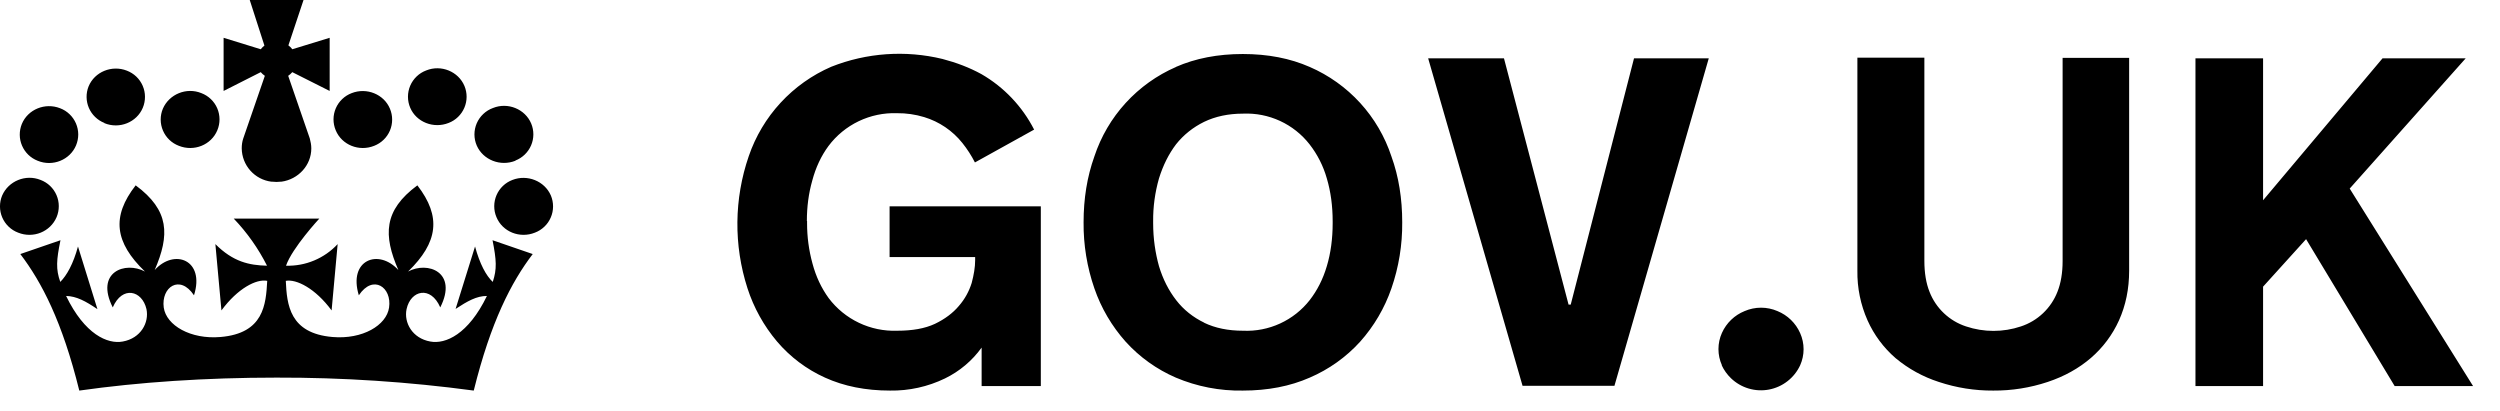
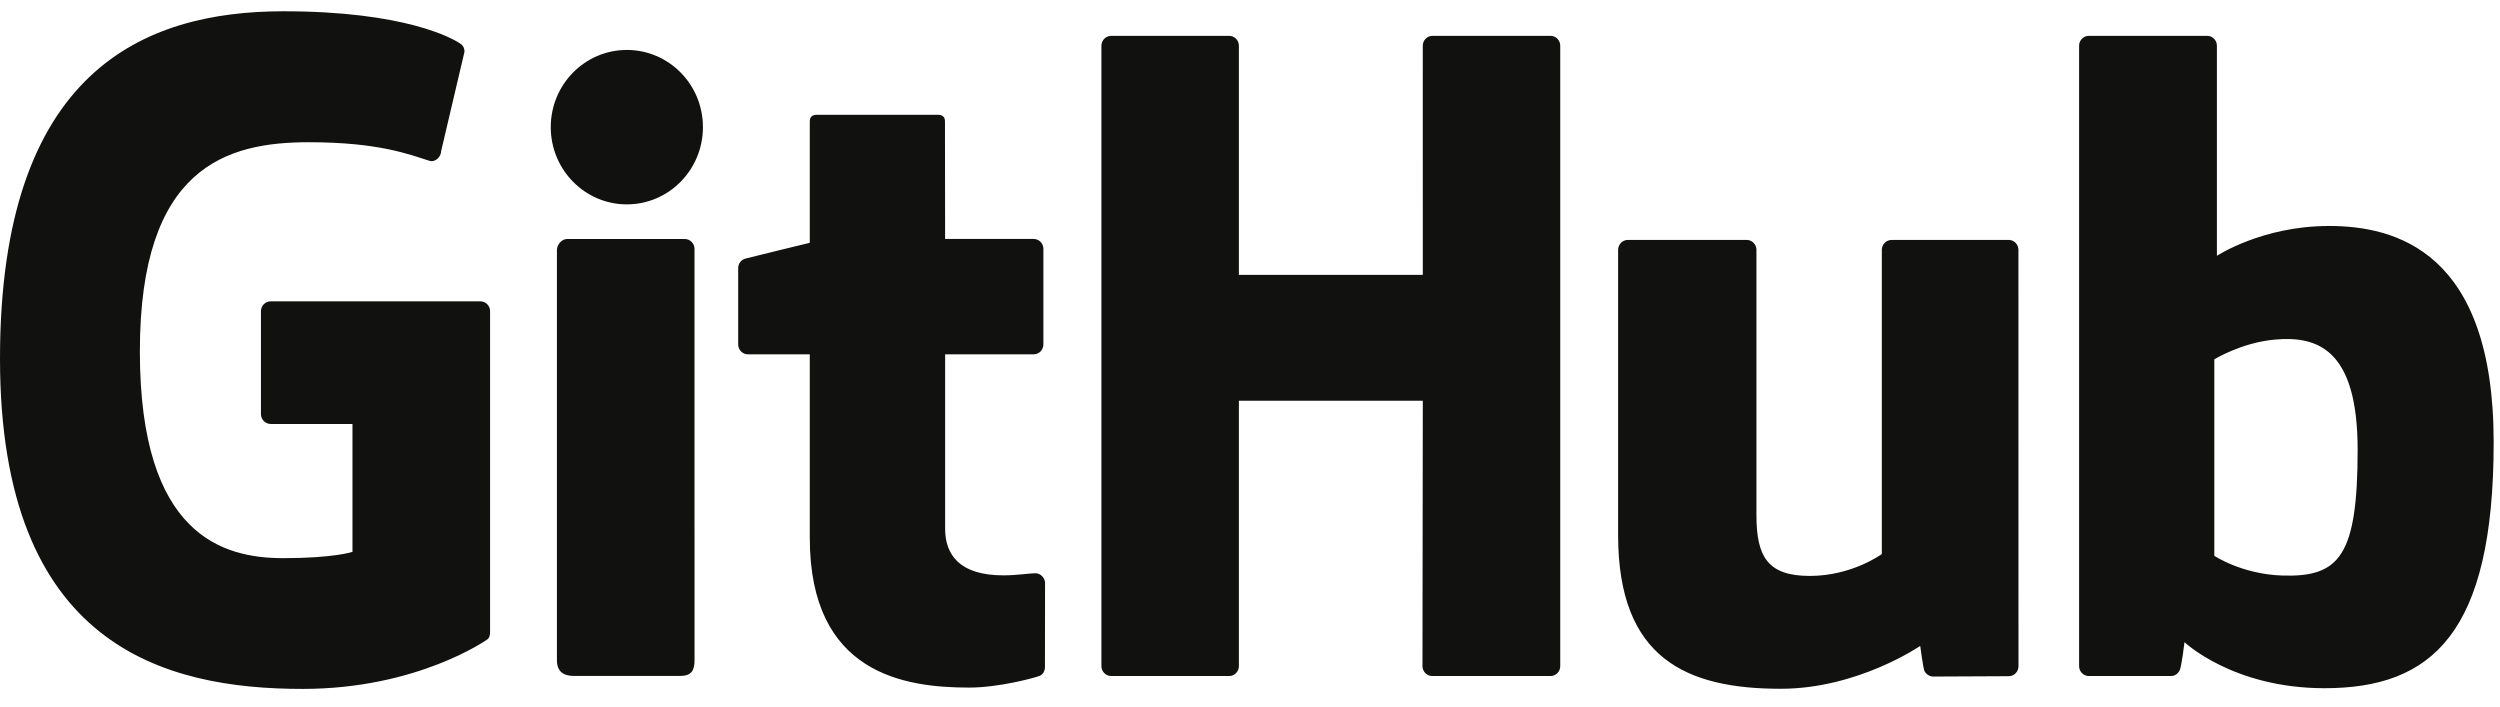
- <svg xmlns="http://www.w3.org/2000/svg" width="134" height="22" viewBox="0 0 134 22" fill="none">
-   <g clip-path="url(#clip0_1685_17159)">
-     <path d="M117.677 20.68V3.126H121.301V10.734L127.704 3.126H132.162L125.944 10.108L132.556 20.692H128.353L123.606 12.818L121.301 15.365V20.692H117.677V20.68ZM105.38 17.496C106.334 17.816 107.367 17.816 108.321 17.496C108.764 17.35 109.169 17.109 109.507 16.788C109.845 16.468 110.109 16.077 110.278 15.643C110.463 15.18 110.556 14.624 110.556 13.987V3.103H114.122V14.508C114.122 15.493 113.937 16.373 113.578 17.172C113.229 17.945 112.715 18.632 112.073 19.186C111.424 19.742 110.66 20.171 109.757 20.472C108.816 20.785 107.831 20.942 106.839 20.935C105.848 20.942 104.862 20.785 103.921 20.472C103.075 20.2 102.289 19.767 101.606 19.198C100.961 18.641 100.447 17.95 100.1 17.172C99.728 16.334 99.542 15.425 99.556 14.508V3.092H103.146V13.976C103.146 14.624 103.238 15.18 103.423 15.643C103.592 16.078 103.855 16.469 104.194 16.789C104.532 17.11 104.937 17.351 105.38 17.496ZM92.296 19.58C92.173 19.307 92.109 19.011 92.109 18.712C92.109 18.412 92.173 18.116 92.296 17.843C92.535 17.311 92.971 16.892 93.512 16.674C93.79 16.554 94.089 16.492 94.392 16.492C94.695 16.492 94.994 16.554 95.272 16.674C95.815 16.895 96.251 17.318 96.488 17.855C96.609 18.126 96.672 18.42 96.672 18.717C96.672 19.015 96.609 19.309 96.488 19.58C96.332 19.915 96.1 20.207 95.808 20.433C95.517 20.66 95.176 20.813 94.814 20.881C94.451 20.949 94.078 20.93 93.725 20.824C93.371 20.719 93.048 20.53 92.782 20.275C92.575 20.076 92.406 19.84 92.284 19.58H92.296ZM86.53 20.68H81.609L76.549 3.126H80.613L84.075 16.326H84.191L87.583 3.126H91.59L86.53 20.692V20.68ZM63.025 3.589C64.078 3.126 65.282 2.895 66.614 2.895C67.957 2.895 69.15 3.126 70.203 3.589C71.23 4.035 72.15 4.692 72.905 5.518C73.659 6.344 74.23 7.321 74.58 8.383C74.974 9.472 75.159 10.653 75.159 11.915C75.17 13.12 74.975 14.319 74.58 15.458C74.216 16.513 73.645 17.485 72.901 18.318C72.15 19.144 71.23 19.799 70.203 20.24C69.15 20.703 67.957 20.935 66.614 20.935C65.382 20.957 64.159 20.72 63.025 20.24C62.002 19.798 61.086 19.143 60.338 18.318C59.594 17.485 59.023 16.513 58.659 15.458C58.265 14.319 58.069 13.12 58.08 11.915C58.08 10.653 58.266 9.483 58.659 8.383C59.01 7.321 59.581 6.345 60.336 5.519C61.09 4.693 62.01 4.035 63.036 3.589H63.025ZM64.541 17.299C65.143 17.588 65.838 17.727 66.626 17.727C67.31 17.758 67.992 17.625 68.614 17.339C69.236 17.053 69.781 16.623 70.203 16.083C70.597 15.574 70.91 14.972 71.118 14.265C71.327 13.57 71.431 12.795 71.431 11.961V11.868C71.431 11.035 71.327 10.271 71.118 9.564C70.93 8.9 70.616 8.279 70.192 7.735C69.771 7.197 69.228 6.767 68.608 6.481C67.987 6.195 67.308 6.061 66.626 6.091C65.838 6.091 65.143 6.241 64.541 6.531C63.951 6.82 63.441 7.225 63.036 7.735C62.642 8.256 62.341 8.858 62.121 9.564C61.907 10.313 61.801 11.089 61.809 11.868V11.961C61.809 12.795 61.925 13.559 62.121 14.265C62.33 14.96 62.642 15.574 63.048 16.095C63.441 16.604 63.951 17.009 64.553 17.299H64.541ZM43.259 11.845V11.961C43.258 12.693 43.355 13.421 43.549 14.126C43.734 14.821 44.023 15.435 44.417 15.979C44.843 16.544 45.399 16.998 46.038 17.302C46.677 17.607 47.38 17.753 48.088 17.727C48.898 17.727 49.57 17.612 50.114 17.357C50.647 17.102 51.075 16.778 51.388 16.407C51.723 16.025 51.943 15.608 52.082 15.168C52.198 14.728 52.268 14.323 52.268 13.953V13.779H47.682V11.058H55.788V20.692H52.615V18.631C52.106 19.337 51.43 19.906 50.647 20.286C49.73 20.729 48.723 20.951 47.706 20.935C46.397 20.935 45.239 20.703 44.22 20.24C43.231 19.794 42.353 19.133 41.65 18.306C40.94 17.465 40.401 16.494 40.063 15.446C39.321 13.143 39.345 10.66 40.133 8.372C40.496 7.309 41.077 6.333 41.839 5.508C42.6 4.683 43.526 4.025 44.556 3.578C46.453 2.826 48.536 2.68 50.519 3.161C51.272 3.358 51.967 3.624 52.603 3.972C53.812 4.67 54.794 5.704 55.429 6.947L52.256 8.707C52.068 8.338 51.843 7.989 51.584 7.665C51.058 7.005 50.343 6.521 49.535 6.276C49.062 6.133 48.57 6.062 48.076 6.067C47.368 6.043 46.664 6.191 46.025 6.497C45.386 6.804 44.83 7.26 44.406 7.827C44.012 8.36 43.722 8.985 43.537 9.68C43.34 10.375 43.248 11.093 43.248 11.845H43.259ZM5.593 6.588C5.409 6.516 5.241 6.407 5.099 6.269C4.956 6.132 4.843 5.967 4.764 5.785C4.686 5.604 4.644 5.408 4.641 5.21C4.638 5.012 4.674 4.816 4.748 4.632C5.072 3.844 5.998 3.474 6.797 3.786C6.986 3.858 7.16 3.967 7.306 4.106C7.452 4.246 7.569 4.414 7.649 4.6C7.729 4.786 7.771 4.986 7.771 5.188C7.772 5.391 7.732 5.591 7.654 5.778C7.33 6.554 6.403 6.936 5.593 6.6V6.588ZM2.015 8.615C1.829 8.542 1.66 8.433 1.517 8.295C1.374 8.156 1.26 7.99 1.181 7.807C1.102 7.624 1.061 7.427 1.059 7.228C1.057 7.029 1.095 6.831 1.17 6.646C1.494 5.859 2.42 5.488 3.219 5.801C3.409 5.872 3.582 5.981 3.728 6.121C3.874 6.261 3.991 6.429 4.071 6.615C4.151 6.801 4.193 7.001 4.194 7.203C4.194 7.406 4.154 7.606 4.076 7.793C3.752 8.568 2.826 8.951 2.015 8.615ZM0.973 12.47C0.783 12.399 0.61 12.29 0.464 12.15C0.318 12.011 0.201 11.843 0.121 11.657C0.041 11.471 -0.001 11.271 -0.001 11.068C-0.002 10.866 0.038 10.665 0.116 10.479C0.452 9.703 1.378 9.321 2.177 9.645C2.366 9.717 2.54 9.825 2.686 9.965C2.832 10.105 2.949 10.273 3.029 10.459C3.109 10.645 3.151 10.845 3.151 11.047C3.152 11.25 3.112 11.45 3.034 11.637C2.698 12.424 1.783 12.795 0.973 12.47ZM9.588 7.816C9.398 7.744 9.225 7.636 9.079 7.496C8.932 7.356 8.816 7.188 8.736 7.002C8.656 6.816 8.614 6.616 8.613 6.414C8.612 6.211 8.652 6.011 8.731 5.824C9.067 5.048 9.993 4.666 10.792 4.991C10.981 5.062 11.154 5.171 11.301 5.311C11.447 5.45 11.564 5.618 11.644 5.804C11.724 5.99 11.765 6.19 11.766 6.393C11.767 6.595 11.727 6.796 11.649 6.982C11.325 7.769 10.398 8.14 9.588 7.816ZM24.05 6.588C23.239 6.913 22.313 6.542 21.989 5.778C21.908 5.591 21.867 5.389 21.867 5.185C21.867 4.982 21.908 4.78 21.988 4.593C22.068 4.406 22.186 4.237 22.333 4.096C22.48 3.955 22.655 3.846 22.846 3.775C23.645 3.451 24.571 3.833 24.895 4.608C24.972 4.794 25.011 4.992 25.01 5.193C25.009 5.394 24.968 5.592 24.889 5.776C24.81 5.961 24.695 6.128 24.551 6.267C24.407 6.407 24.237 6.516 24.05 6.588ZM27.628 8.615C26.817 8.939 25.891 8.568 25.555 7.804C25.473 7.616 25.431 7.412 25.43 7.207C25.43 7.001 25.472 6.798 25.553 6.609C25.635 6.42 25.754 6.25 25.904 6.109C26.053 5.968 26.23 5.859 26.423 5.789C27.222 5.465 28.149 5.847 28.473 6.623C28.55 6.808 28.589 7.007 28.588 7.208C28.587 7.408 28.546 7.607 28.467 7.791C28.388 7.976 28.273 8.142 28.129 8.282C27.985 8.421 27.815 8.531 27.628 8.603V8.615ZM28.67 12.47C27.859 12.795 26.933 12.424 26.609 11.637C26.53 11.45 26.49 11.25 26.491 11.047C26.492 10.845 26.534 10.645 26.614 10.459C26.694 10.273 26.81 10.105 26.957 9.965C27.103 9.825 27.276 9.717 27.465 9.645C28.265 9.333 29.191 9.703 29.527 10.479C29.605 10.665 29.645 10.866 29.644 11.068C29.643 11.271 29.602 11.471 29.521 11.657C29.442 11.843 29.325 12.011 29.178 12.15C29.032 12.29 28.859 12.399 28.67 12.47ZM20.055 7.816C19.244 8.14 18.318 7.769 17.994 6.982C17.916 6.796 17.876 6.595 17.876 6.393C17.877 6.19 17.919 5.99 17.999 5.804C18.079 5.618 18.196 5.45 18.342 5.311C18.488 5.171 18.661 5.062 18.851 4.991C19.65 4.678 20.576 5.048 20.9 5.824C20.979 6.01 21.02 6.21 21.019 6.412C21.019 6.614 20.979 6.813 20.9 6.999C20.821 7.185 20.706 7.353 20.56 7.493C20.415 7.634 20.243 7.743 20.055 7.816ZM15.655 3.879C15.594 3.95 15.524 4.012 15.447 4.064L16.605 7.422C16.651 7.596 16.686 7.769 16.686 7.955C16.686 8.858 15.991 9.611 15.088 9.738H15.053C14.899 9.757 14.743 9.757 14.59 9.738H14.543C14.108 9.682 13.708 9.471 13.417 9.143C13.125 8.815 12.962 8.393 12.957 7.955C12.957 7.769 12.98 7.596 13.038 7.422L14.196 4.064C14.114 4.009 14.04 3.943 13.976 3.867L11.985 4.875V2.026L13.976 2.64C14.033 2.566 14.099 2.5 14.173 2.443L13.386 0H16.269L15.458 2.432L15.47 2.443C15.551 2.501 15.609 2.559 15.667 2.64L17.67 2.026V4.875L15.667 3.867L15.655 3.879ZM14.821 20.24C11.023 20.24 7.446 20.483 4.25 20.935C3.335 17.23 2.235 15.122 1.089 13.617L3.242 12.876C3.022 13.941 2.988 14.427 3.231 15.111C3.578 14.763 3.926 14.149 4.18 13.212L5.222 16.57C4.586 16.141 4.099 15.875 3.543 15.863C4.539 17.924 5.767 18.457 6.577 18.306C7.55 18.133 8.001 17.287 7.851 16.57C7.619 15.562 6.554 15.296 6.044 16.477C5.083 14.578 6.716 13.987 7.77 14.555C6.149 12.992 5.963 11.614 7.272 9.935C9.09 11.278 9.101 12.598 8.291 14.474C9.344 13.304 11 13.93 10.398 15.828C9.634 14.682 8.627 15.4 8.777 16.488C8.916 17.438 10.213 18.202 11.822 18.063C14.138 17.866 14.254 16.326 14.323 15.053C13.745 14.937 12.737 15.458 11.869 16.639L11.544 13.084C12.494 14.034 13.351 14.219 14.312 14.242C13.846 13.317 13.245 12.466 12.529 11.718H17.114C17.114 11.718 15.655 13.293 15.331 14.242C15.848 14.257 16.362 14.162 16.839 13.962C17.317 13.762 17.746 13.463 18.098 13.084L17.774 16.639C16.905 15.458 15.887 14.948 15.319 15.053C15.377 16.326 15.516 17.866 17.82 18.063C19.43 18.202 20.715 17.438 20.854 16.488C21.016 15.4 19.997 14.682 19.233 15.828C18.654 13.93 20.287 13.304 21.352 14.474C20.541 12.61 20.553 11.278 22.371 9.935C23.668 11.614 23.482 12.992 21.873 14.555C22.915 13.987 24.559 14.578 23.598 16.477C23.089 15.296 22.012 15.55 21.792 16.57C21.641 17.287 22.093 18.133 23.066 18.306C23.876 18.457 25.103 17.924 26.099 15.863C25.543 15.863 25.057 16.141 24.42 16.558L25.462 13.212C25.717 14.149 26.053 14.775 26.412 15.111C26.643 14.416 26.609 13.941 26.4 12.876L28.554 13.617C27.408 15.122 26.308 17.241 25.393 20.935C21.889 20.464 18.357 20.232 14.821 20.24Z" fill="#000" />
+ <svg xmlns="http://www.w3.org/2000/svg" width="92" height="26">
+   <g fill="#11110F" fill-rule="evenodd">
+     <path d="M17.675 11.089H9.963c-.199 0-.36.162-.36.362v3.788c0 .2.161.363.36.363h3.008v4.707s-.675.231-2.543.231c-2.203 0-5.281-.809-5.281-7.609 0-6.802 3.205-7.697 6.214-7.697 2.605 0 3.726.461 4.441.683.224.069.432-.155.432-.356l.86-3.66c0-.094-.032-.207-.138-.283C16.667 1.41 14.898.415 10.429.415 5.281.415 0 2.616 0 13.196c0 10.58 6.046 12.156 11.141 12.156 4.218 0 6.777-1.811 6.777-1.811.105-.059.117-.207.117-.274V11.451c0-.2-.161-.362-.36-.362M57.417 1.683c0-.201-.159-.364-.358-.364h-4.342c-.198 0-.359.163-.359.364 0 .001.001 8.432.001 8.432h-6.768V1.683c0-.201-.159-.364-.358-.364h-4.342c-.197 0-.359.163-.359.364V24.513c0 .201.161.365.359.365h4.342c.199 0 .358-.164.358-.365v-9.765h6.768s-.012 9.764-.012 9.765c0 .201.161.365.36.365h4.352c.199 0 .358-.164.358-.365V1.683M25.868 4.679c0-1.571-1.253-2.841-2.8-2.841-1.545 0-2.8 1.27-2.8 2.841 0 1.569 1.255 2.842 2.8 2.842 1.547 0 2.8-1.273 2.8-2.842M25.558 19.697V9.159c0-.2-.161-.364-.359-.364h-4.328c-.198 0-.376.206-.376.406V24.299c0 .444.275.576.631.576h3.9c.428 0 .533-.211.533-.583V19.697M73.918 8.83h-4.309c-.197 0-.358.164-.358.365V20.389s-1.095.805-2.648.805c-1.553 0-1.966-.708-1.966-2.237V9.194c0-.201-.161-.365-.358-.365h-4.373c-.197 0-.359.164-.359.365V19.696c0 4.54 2.518 5.651 5.983 5.651 2.842 0 5.134-1.578 5.134-1.578s.109.832.158.93c.049.098.178.198.317.198l2.782-.013c.197 0 .359-.164.359-.364l-.002-15.326c0-.201-.161-.365-.359-.365M83.995 21.18c-1.495-.046-2.508-.727-2.508-.727v-7.23s1-.616 2.227-.726c1.552-.14 3.047.331 3.047 4.051 0 3.922-.675 4.696-2.765 4.632zm1.699-12.863c-2.447 0-4.112 1.097-4.112 1.097V1.683c0-.201-.161-.364-.358-.364h-4.354c-.198 0-.359.163-.359.364V24.513c0 .201.161.365.359.365h3.021c.136 0 .239-.07.315-.194.075-.123.183-1.053.183-1.053s1.78 1.695 5.151 1.695c3.957 0 6.227-2.017 6.227-9.054 0-7.037-3.625-7.957-6.073-7.957zM38.037 8.793h-3.257s-.005-4.323-.005-4.323c0-.164-.084-.246-.272-.246H30.065c-.173 0-.265.076-.265.243v4.468s-2.224.54-2.375.583c-.15.044-.26.182-.26.348v2.808c0 .202.161.365.359.365h2.276v6.754c0 5.017 3.502 5.51 5.865 5.51 1.08 0 2.372-.348 2.585-.428.129-.048.204-.182.204-.327l.004-3.088c0-.201-.169-.365-.36-.365-.19 0-.675.078-1.175.078-1.6 0-2.142-.748-2.142-1.715 0-.967-0-6.419-0-6.419h3.257c.198 0 .359-.163.359-.365V9.157c0-.201-.161-.364-.359-.364" />
  </g>
-   <defs>
-     <clipPath id="clip0_1685_17159">
-       <rect width="133.158" height="22" fill="#000" />
-     </clipPath>
-   </defs>
</svg>
